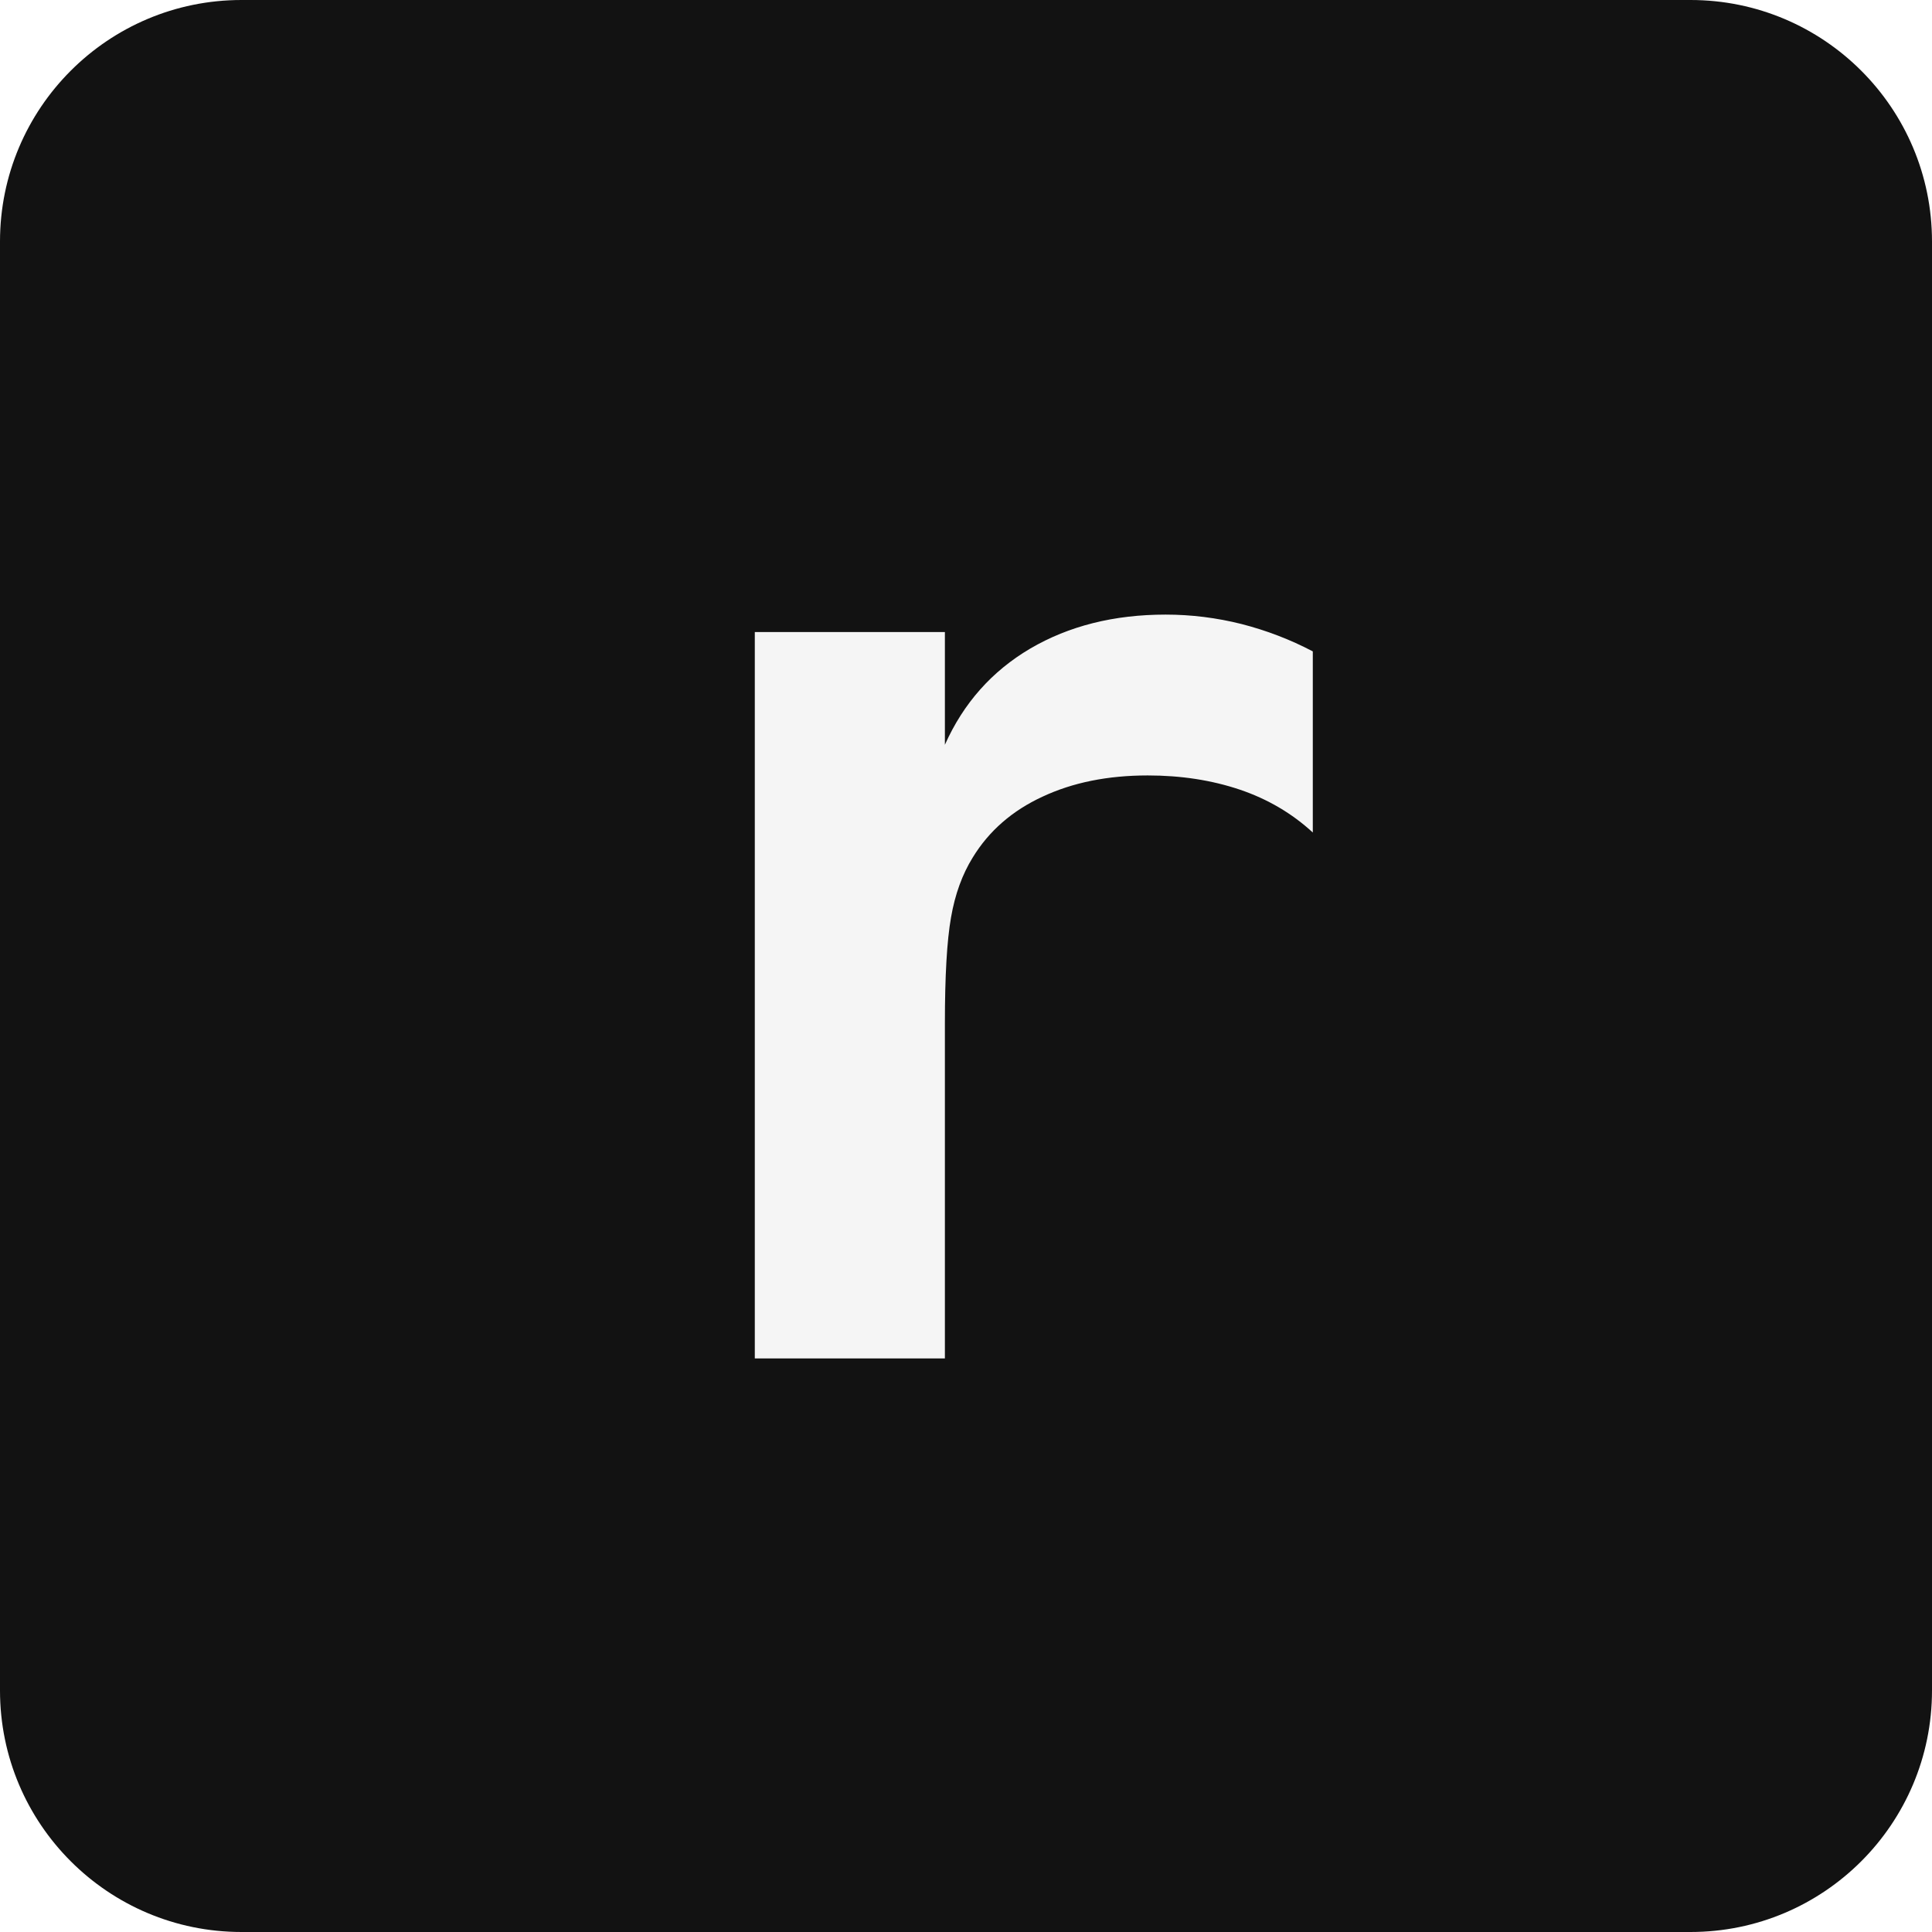
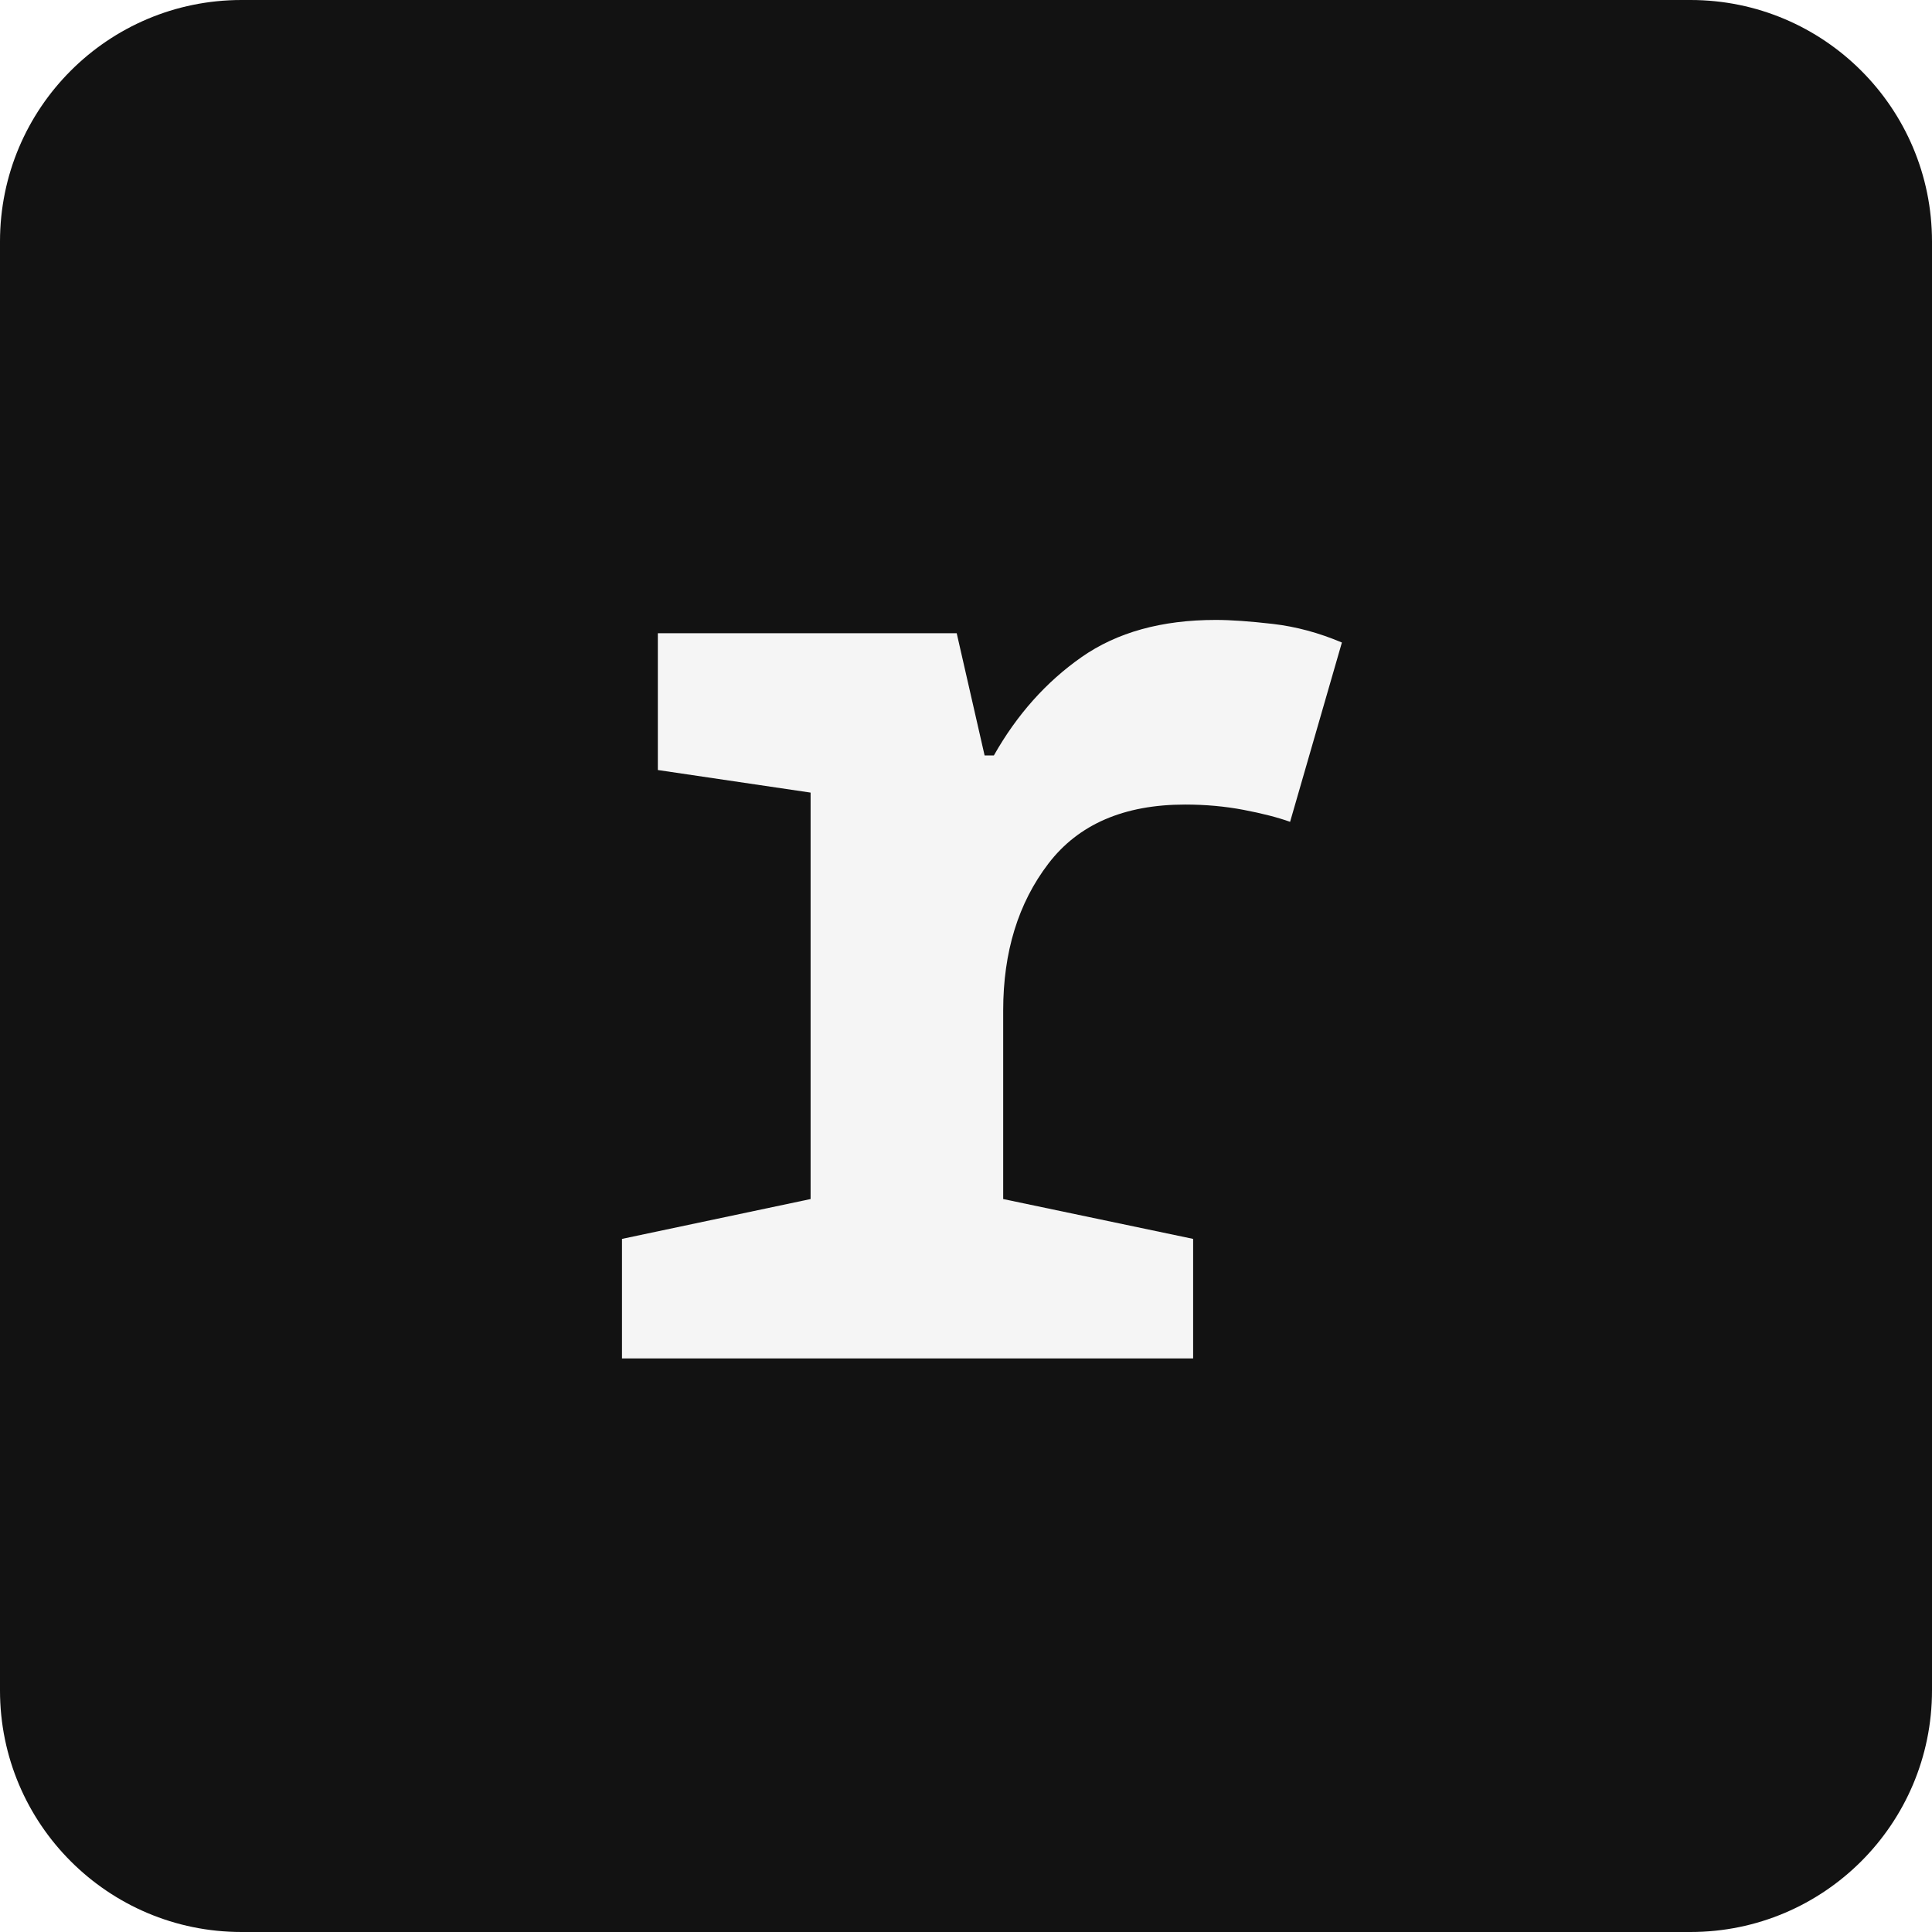
<svg xmlns="http://www.w3.org/2000/svg" viewBox="0 0 64 64">
  <rect width="64" height="64" rx="8" fill="#121212" />
-   <text x="32" y="45" text-anchor="middle" font-family="monospace" font-size="44" font-weight="700" fill="#f5f5f5">r</text>
+   <g transform="translate(18.8 45) scale(0.044 -0.044)">
+     <path d="M41 0V90L183 120V426L68 443V546H293L314 454H321Q347 500 387.0 528.0Q427 556 488 556Q505 556 531.0 553.0Q557 550 583 539L544 404Q530 409 509.0 413.0Q488 417 465 417Q396 417 362.0 372.5Q328 328 328 262V120L471 90V0Z" fill="#f5f5f5" />
+   </g>
</svg>
